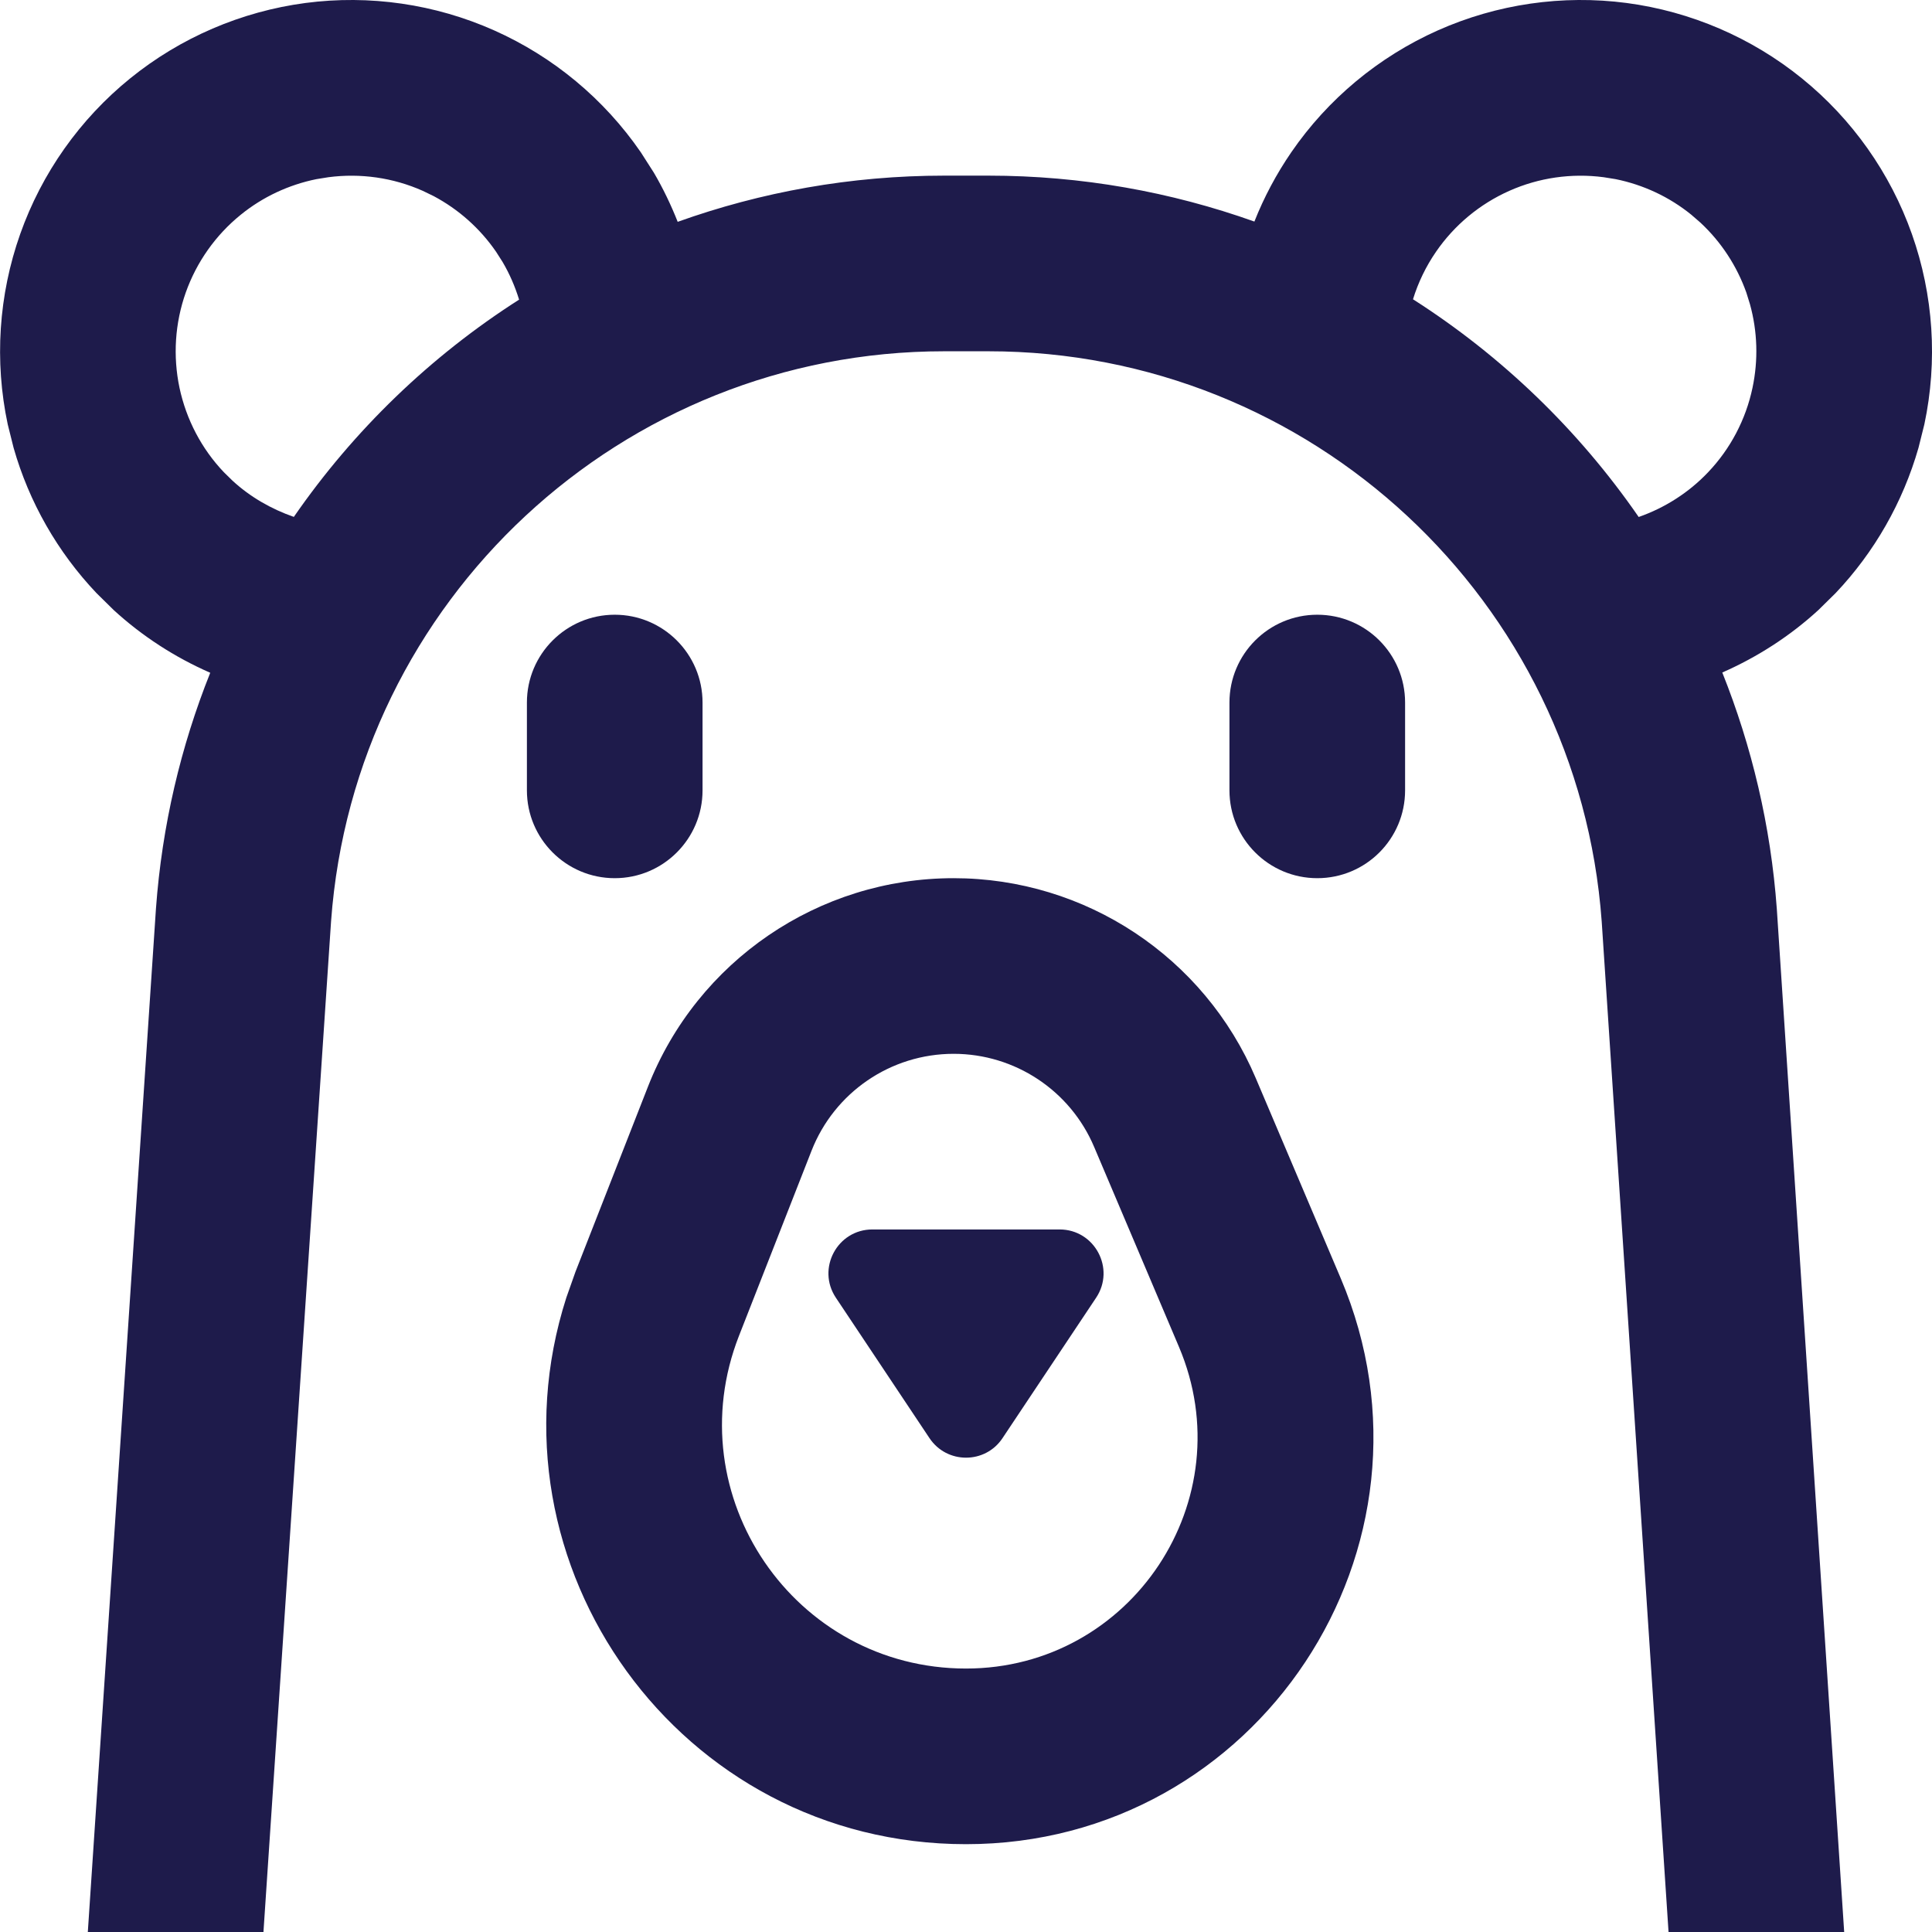
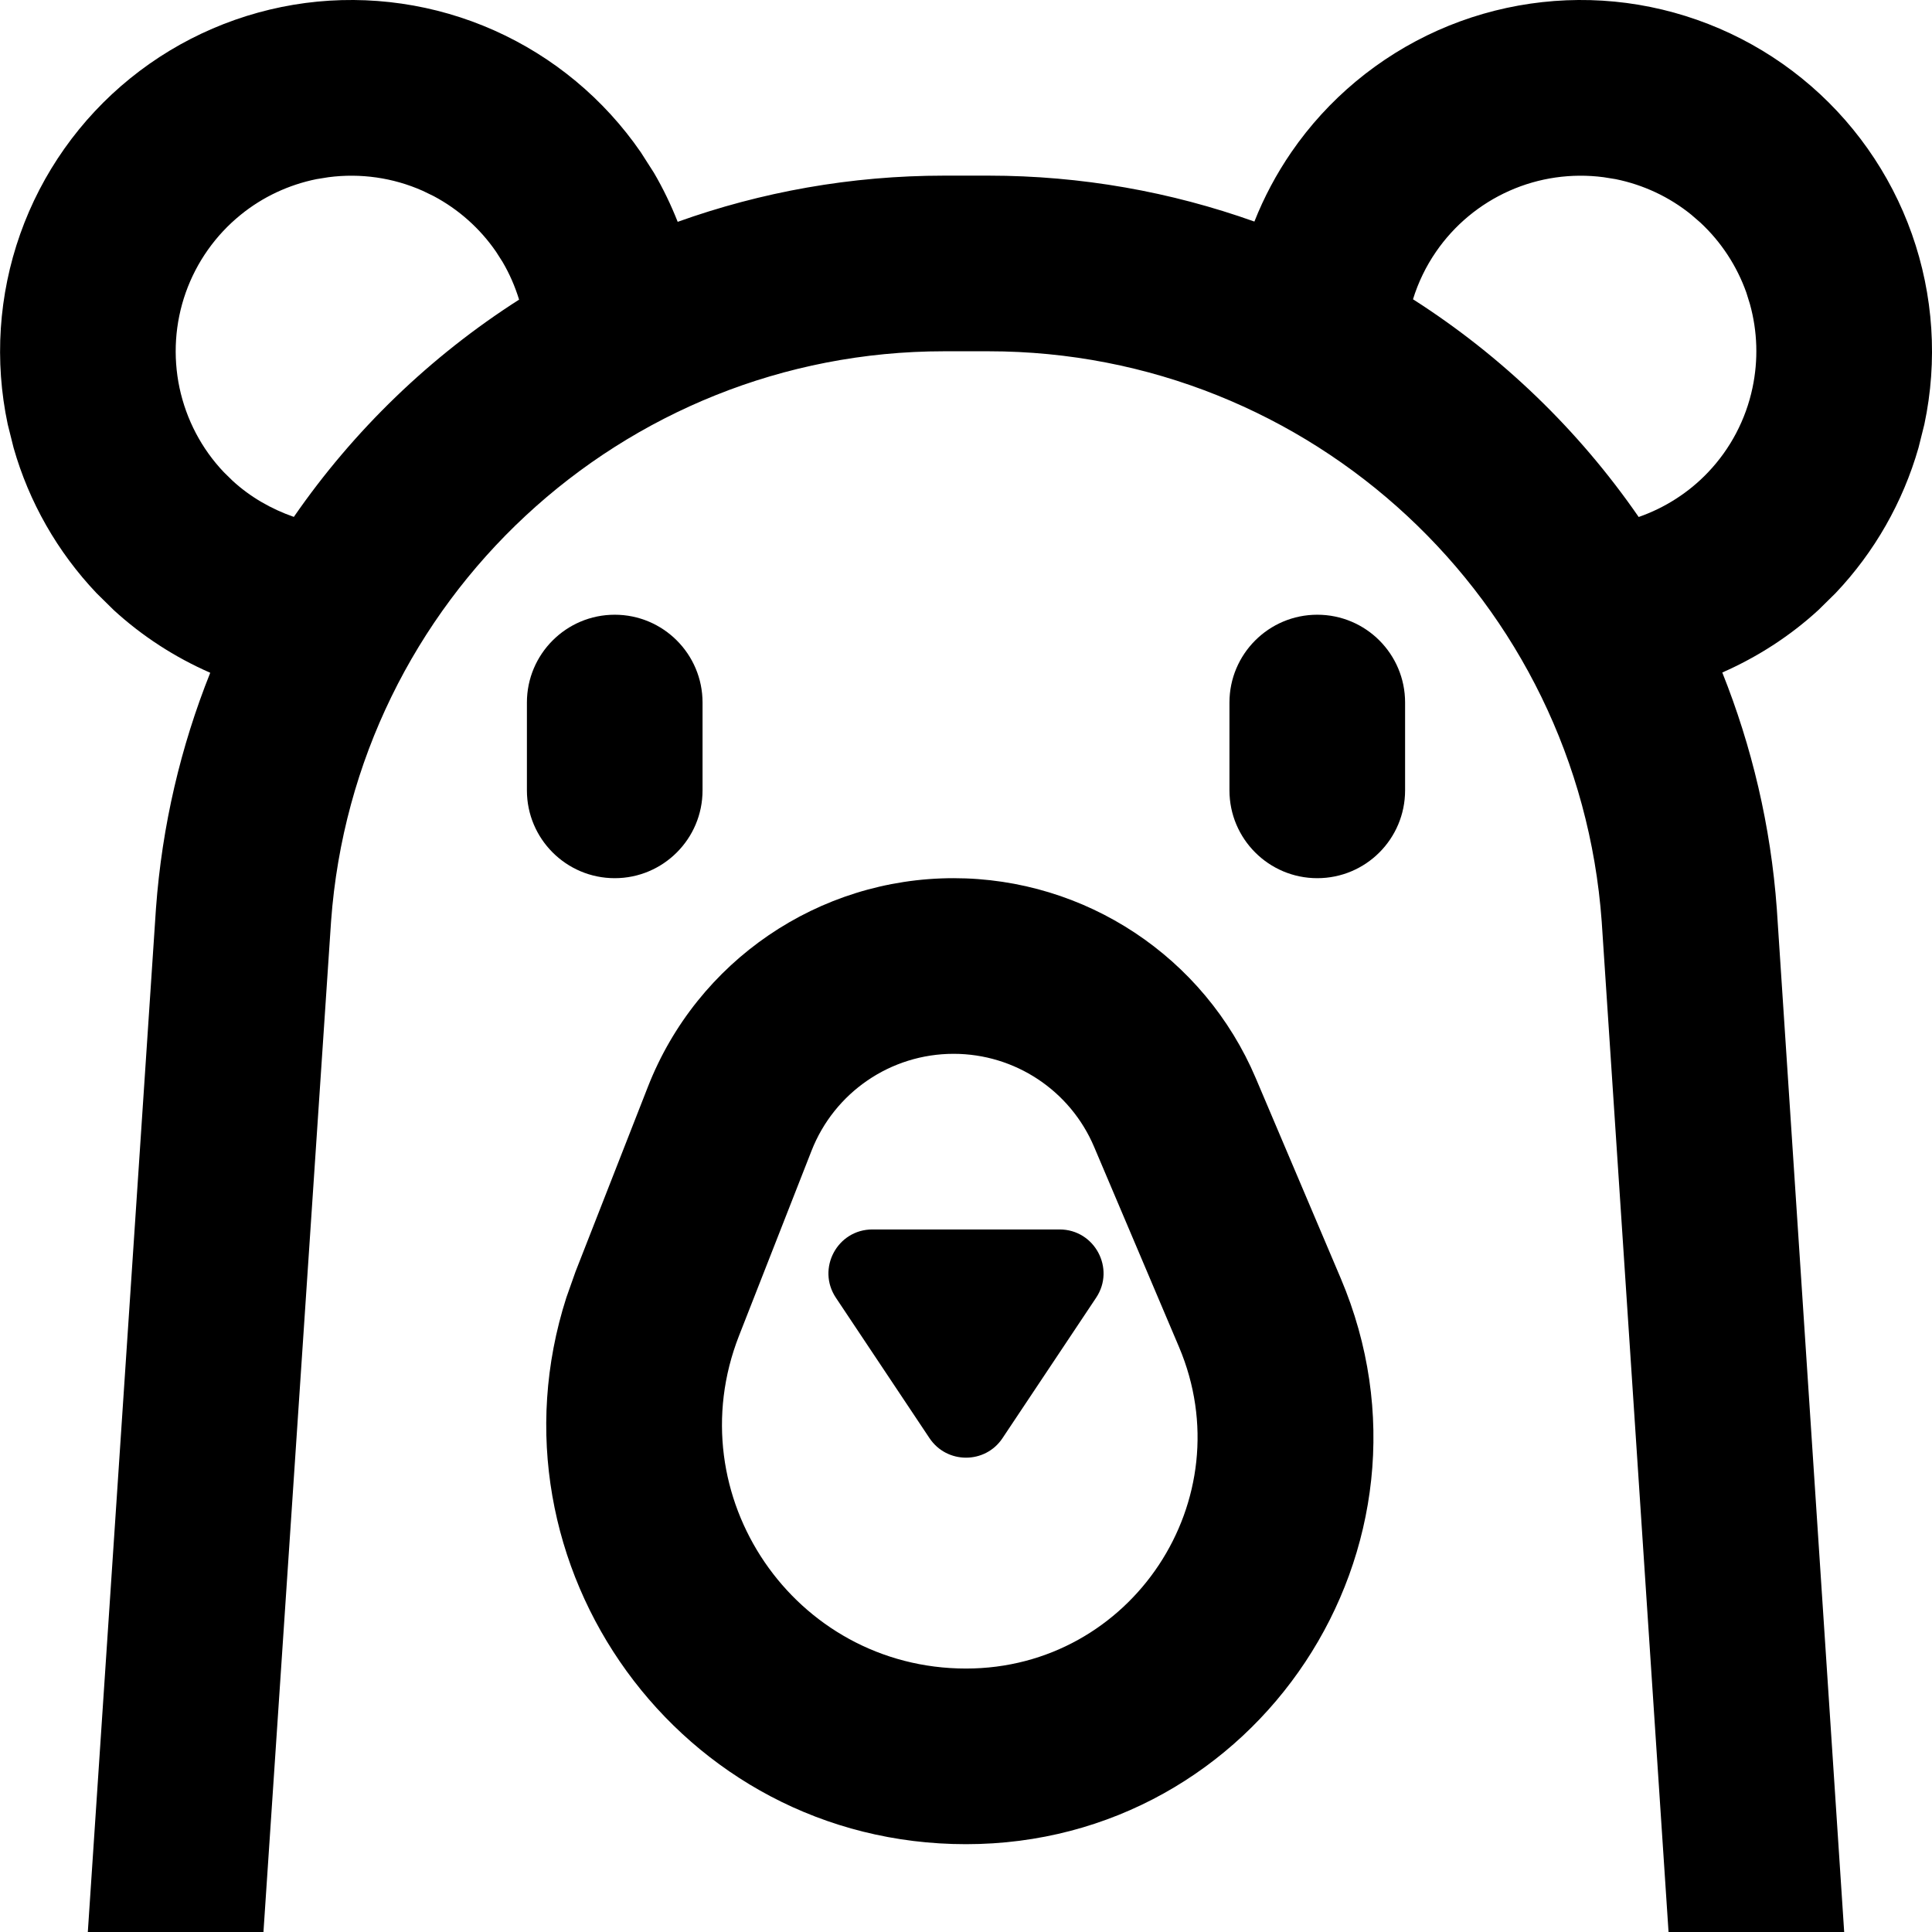
<svg xmlns="http://www.w3.org/2000/svg" width="22" height="22" viewBox="0 0 22 22" fill="none">
-   <path fill-rule="evenodd" clip-rule="evenodd" d="M16.373 0.346C17.047 0.046 17.792 -0.062 18.523 0.034C19.254 0.131 19.945 0.428 20.518 0.892C21.091 1.356 21.525 1.97 21.771 2.665C22.017 3.36 22.066 4.111 21.913 4.832L21.846 5.1C21.669 5.717 21.346 6.286 20.902 6.754L20.706 6.947C20.382 7.244 20.012 7.482 19.612 7.658C19.948 8.499 20.164 9.403 20.233 10.351L21 22H19L18.239 10.495C17.974 6.835 14.926 4 11.256 4H10.751C7.083 4 4.037 6.832 3.77 10.49L3 22H1L1.776 10.345C1.845 9.4 2.059 8.499 2.394 7.661C1.992 7.485 1.62 7.245 1.295 6.947L1.099 6.754C0.655 6.286 0.331 5.718 0.155 5.1L0.088 4.832C-0.065 4.111 -0.016 3.36 0.23 2.665C0.476 1.97 0.91 1.356 1.483 0.892C2.056 0.428 2.747 0.131 3.478 0.034C4.209 -0.062 4.954 0.046 5.627 0.346C6.301 0.646 6.879 1.127 7.297 1.734L7.446 1.967C7.551 2.146 7.641 2.334 7.717 2.526C8.667 2.186 9.689 2 10.751 2H11.256C12.316 2 13.336 2.185 14.284 2.523C14.393 2.247 14.534 1.982 14.704 1.734C15.121 1.127 15.7 0.646 16.373 0.346ZM18.261 2.018C17.896 1.97 17.524 2.023 17.187 2.173C16.85 2.323 16.561 2.563 16.352 2.867C16.237 3.034 16.149 3.217 16.09 3.408C17.102 4.054 17.977 4.898 18.66 5.887C18.96 5.782 19.232 5.608 19.451 5.377C19.705 5.11 19.88 4.777 19.956 4.416C20.023 4.1 20.013 3.774 19.927 3.464L19.886 3.332C19.778 3.028 19.599 2.755 19.364 2.536L19.259 2.445C19.009 2.242 18.713 2.104 18.398 2.04L18.261 2.018ZM4.814 2.173C4.477 2.023 4.105 1.97 3.74 2.018L3.603 2.04C3.288 2.104 2.992 2.242 2.742 2.445C2.455 2.677 2.238 2.985 2.115 3.332C1.992 3.68 1.968 4.055 2.044 4.416C2.121 4.777 2.295 5.11 2.549 5.377L2.648 5.474C2.849 5.659 3.088 5.796 3.346 5.886C4.028 4.899 4.901 4.057 5.911 3.412C5.865 3.263 5.803 3.119 5.723 2.983L5.649 2.867C5.466 2.601 5.222 2.384 4.938 2.233L4.814 2.173Z" fill="#1E1B4B" />
-   <path d="M12.066 14C12.465 14 12.703 14.445 12.482 14.777L11.416 16.376C11.219 16.673 10.782 16.673 10.584 16.376L9.518 14.777C9.297 14.445 9.535 14 9.934 14H12.066Z" fill="#1E1B4B" />
-   <path fill-rule="evenodd" clip-rule="evenodd" d="M10.859 10C12.359 10 13.714 10.897 14.3 12.278L15.267 14.556C16.563 17.612 14.32 21 11 21C7.741 21 5.472 17.823 6.449 14.776L6.553 14.482L7.378 12.375C7.939 10.943 9.32 10 10.859 10ZM10.859 12C10.143 12 9.502 12.438 9.241 13.104L8.415 15.211C7.702 17.032 9.045 19 11 19C12.887 19 14.162 17.074 13.425 15.337L12.459 13.06C12.187 12.417 11.556 12 10.859 12Z" fill="#1E1B4B" />
-   <path d="M7 7C7.552 7 8 7.448 8 8V9C8 9.552 7.552 10 7 10C6.448 10 6 9.552 6 9V8C6 7.448 6.448 7 7 7Z" fill="#1E1B4B" />
-   <path d="M15 7C15.553 7 16 7.448 16 8V9C16 9.552 15.553 10 15 10C14.448 10 14 9.552 14 9V8C14 7.448 14.448 7 15 7Z" fill="#1E1B4B" />
+   <path fill-rule="evenodd" clip-rule="evenodd" d="M16.373 0.346C17.047 0.046 17.792 -0.062 18.523 0.034C19.254 0.131 19.945 0.428 20.518 0.892C21.091 1.356 21.525 1.97 21.771 2.665C22.017 3.36 22.066 4.111 21.913 4.832L21.846 5.1C21.669 5.717 21.346 6.286 20.902 6.754L20.706 6.947C20.382 7.244 20.012 7.482 19.612 7.658C19.948 8.499 20.164 9.403 20.233 10.351L21 22H19L18.239 10.495C17.974 6.835 14.926 4 11.256 4H10.751C7.083 4 4.037 6.832 3.77 10.49L3 22H1L1.776 10.345C1.845 9.4 2.059 8.499 2.394 7.661C1.992 7.485 1.62 7.245 1.295 6.947L1.099 6.754C0.655 6.286 0.331 5.718 0.155 5.1L0.088 4.832C-0.065 4.111 -0.016 3.36 0.23 2.665C0.476 1.97 0.91 1.356 1.483 0.892C2.056 0.428 2.747 0.131 3.478 0.034C4.209 -0.062 4.954 0.046 5.627 0.346C6.301 0.646 6.879 1.127 7.297 1.734L7.446 1.967C7.551 2.146 7.641 2.334 7.717 2.526C8.667 2.186 9.689 2 10.751 2H11.256C12.316 2 13.336 2.185 14.284 2.523C14.393 2.247 14.534 1.982 14.704 1.734C15.121 1.127 15.7 0.646 16.373 0.346ZM18.261 2.018C17.896 1.97 17.524 2.023 17.187 2.173C16.85 2.323 16.561 2.563 16.352 2.867C16.237 3.034 16.149 3.217 16.09 3.408C17.102 4.054 17.977 4.898 18.66 5.887C18.96 5.782 19.232 5.608 19.451 5.377C19.705 5.11 19.88 4.777 19.956 4.416C20.023 4.1 20.013 3.774 19.927 3.464L19.886 3.332C19.778 3.028 19.599 2.755 19.364 2.536L19.259 2.445C19.009 2.242 18.713 2.104 18.398 2.04L18.261 2.018ZM4.814 2.173C4.477 2.023 4.105 1.97 3.74 2.018L3.603 2.04C3.288 2.104 2.992 2.242 2.742 2.445C2.455 2.677 2.238 2.985 2.115 3.332C1.992 3.68 1.968 4.055 2.044 4.416C2.121 4.777 2.295 5.11 2.549 5.377L2.648 5.474C2.849 5.659 3.088 5.796 3.346 5.886C4.028 4.899 4.901 4.057 5.911 3.412C5.865 3.263 5.803 3.119 5.723 2.983L5.649 2.867C5.466 2.601 5.222 2.384 4.938 2.233L4.814 2.173Z" fill="currentColor" />
+   <path d="M12.066 14C12.465 14 12.703 14.445 12.482 14.777L11.416 16.376C11.219 16.673 10.782 16.673 10.584 16.376L9.518 14.777C9.297 14.445 9.535 14 9.934 14H12.066Z" fill="currentColor" />
+   <path fill-rule="evenodd" clip-rule="evenodd" d="M10.859 10C12.359 10 13.714 10.897 14.3 12.278L15.267 14.556C16.563 17.612 14.32 21 11 21C7.741 21 5.472 17.823 6.449 14.776L6.553 14.482L7.378 12.375C7.939 10.943 9.32 10 10.859 10ZM10.859 12C10.143 12 9.502 12.438 9.241 13.104L8.415 15.211C7.702 17.032 9.045 19 11 19C12.887 19 14.162 17.074 13.425 15.337L12.459 13.06C12.187 12.417 11.556 12 10.859 12Z" fill="currentColor" />
+   <path d="M7 7C7.552 7 8 7.448 8 8V9C8 9.552 7.552 10 7 10C6.448 10 6 9.552 6 9V8C6 7.448 6.448 7 7 7Z" fill="currentColor" />
+   <path d="M15 7C15.553 7 16 7.448 16 8V9C16 9.552 15.553 10 15 10C14.448 10 14 9.552 14 9V8C14 7.448 14.448 7 15 7Z" fill="currentColor" />
</svg>
